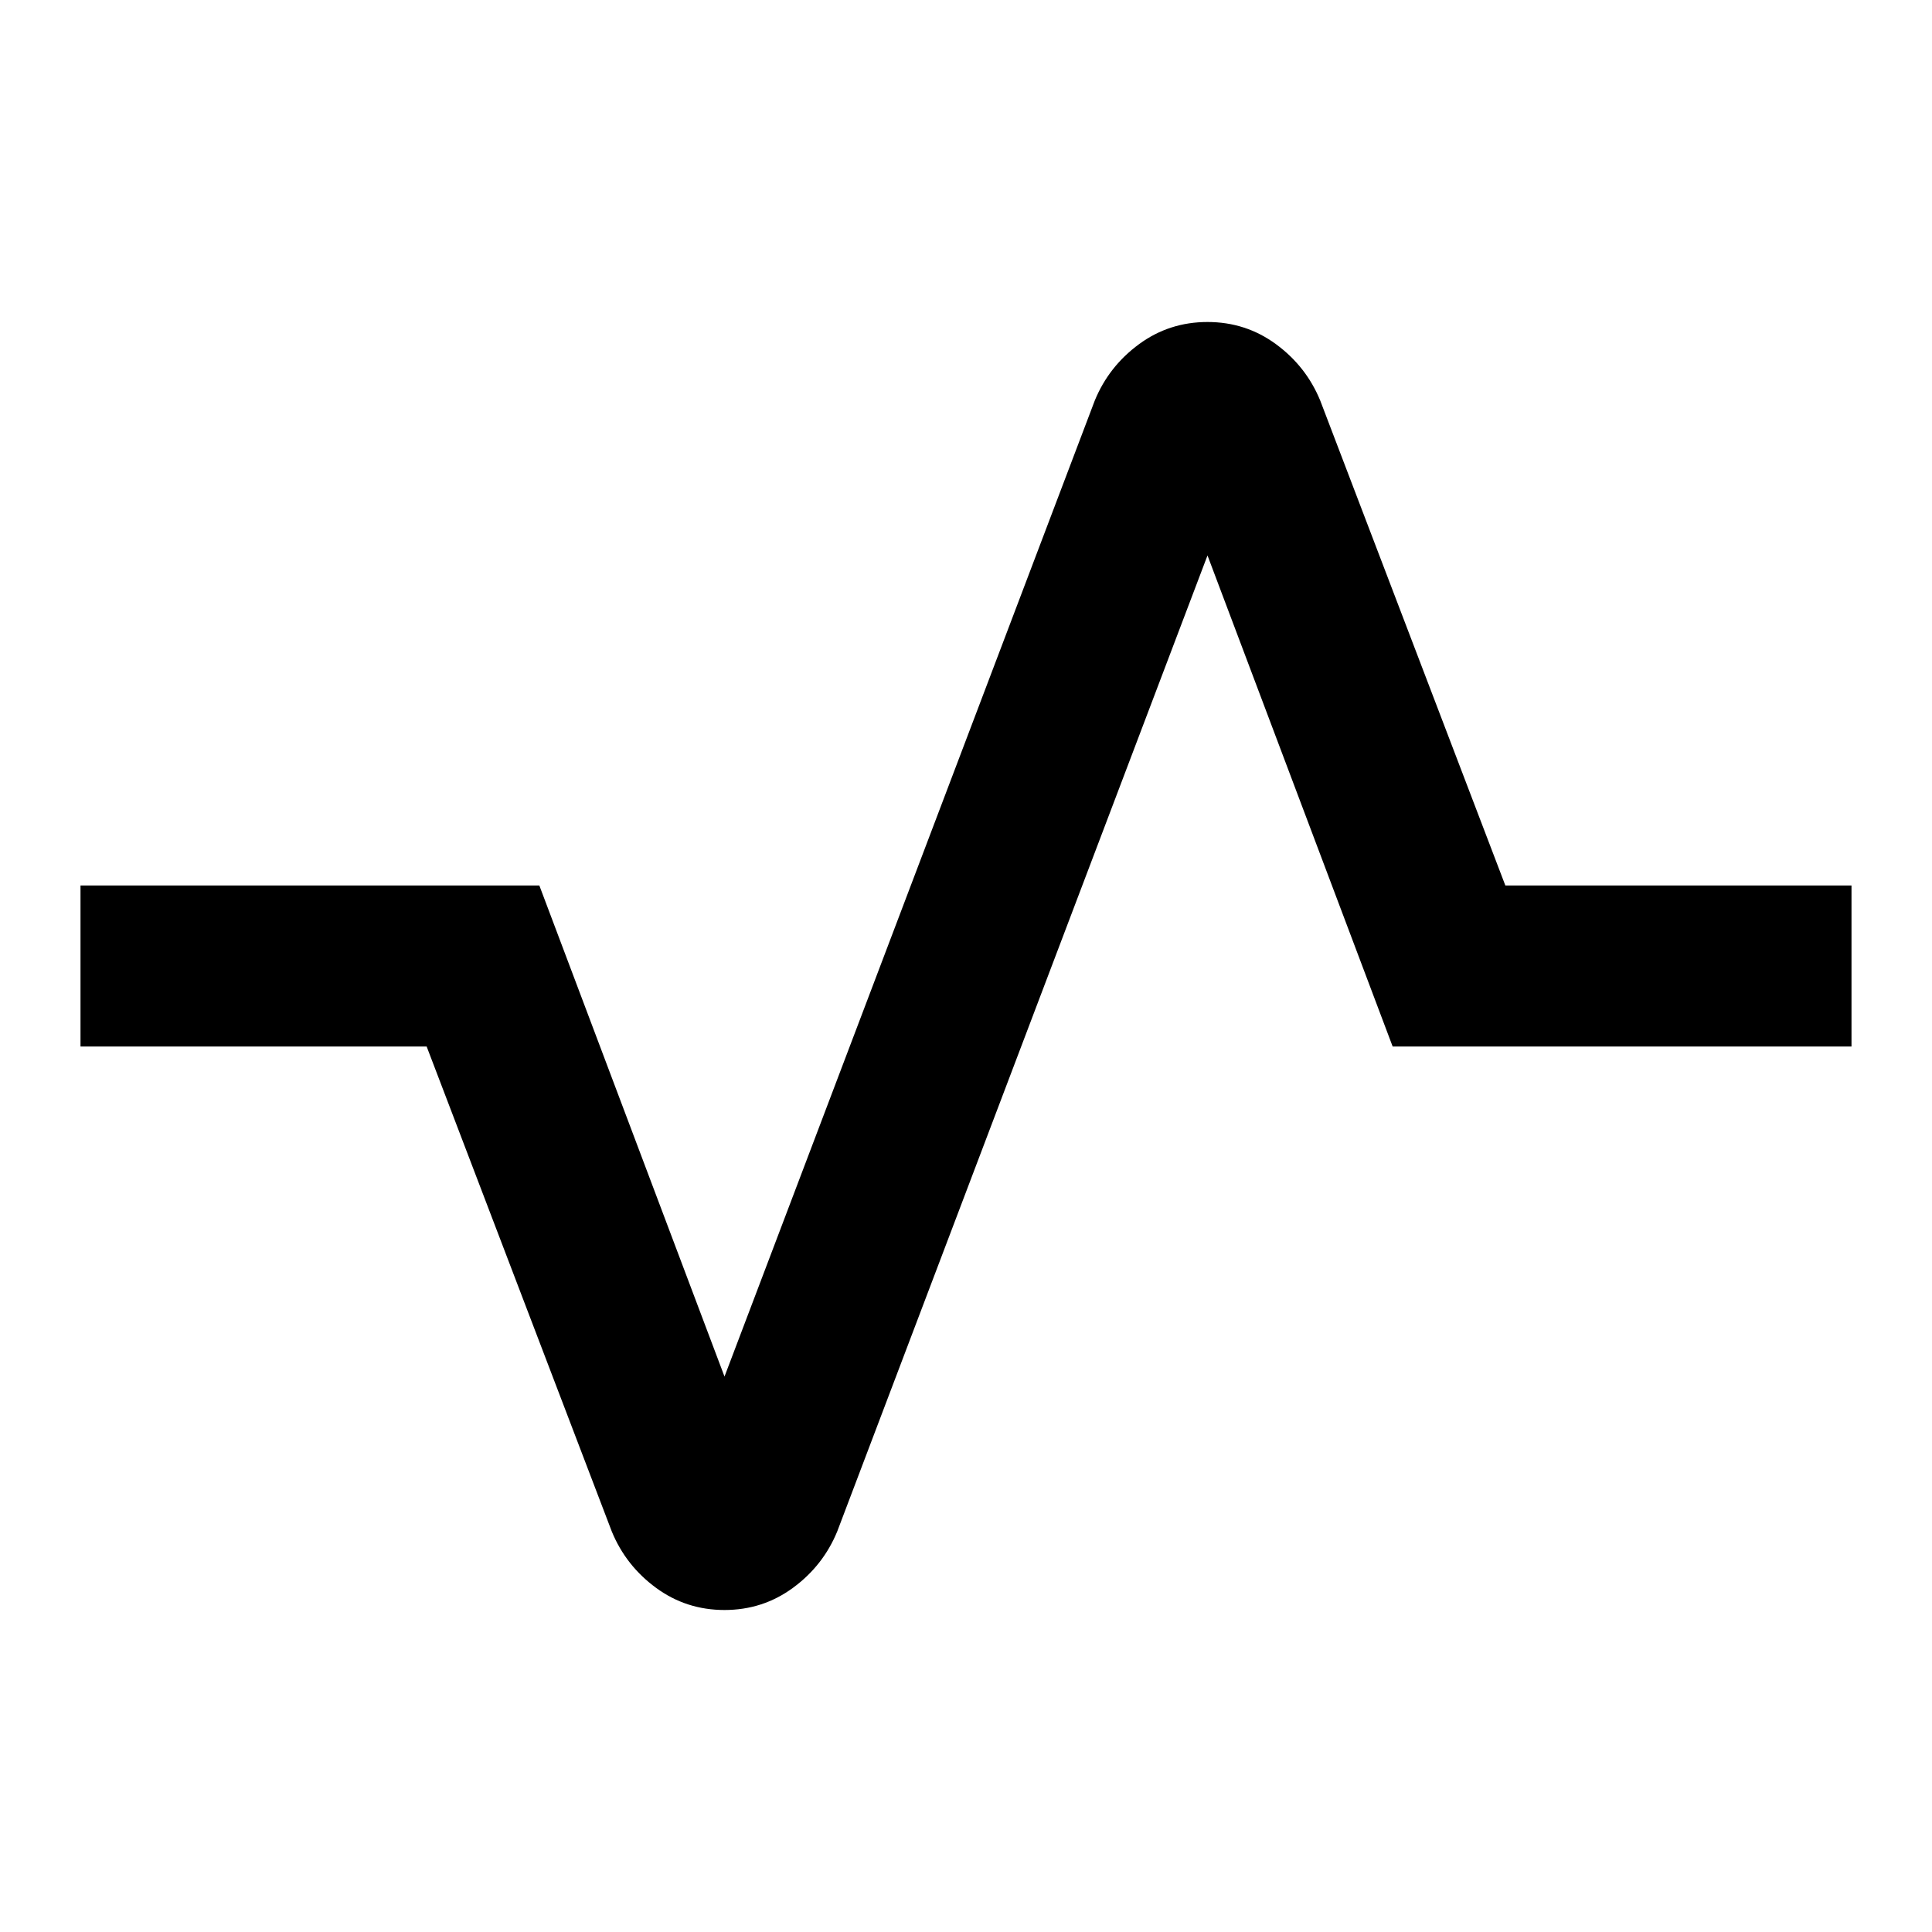
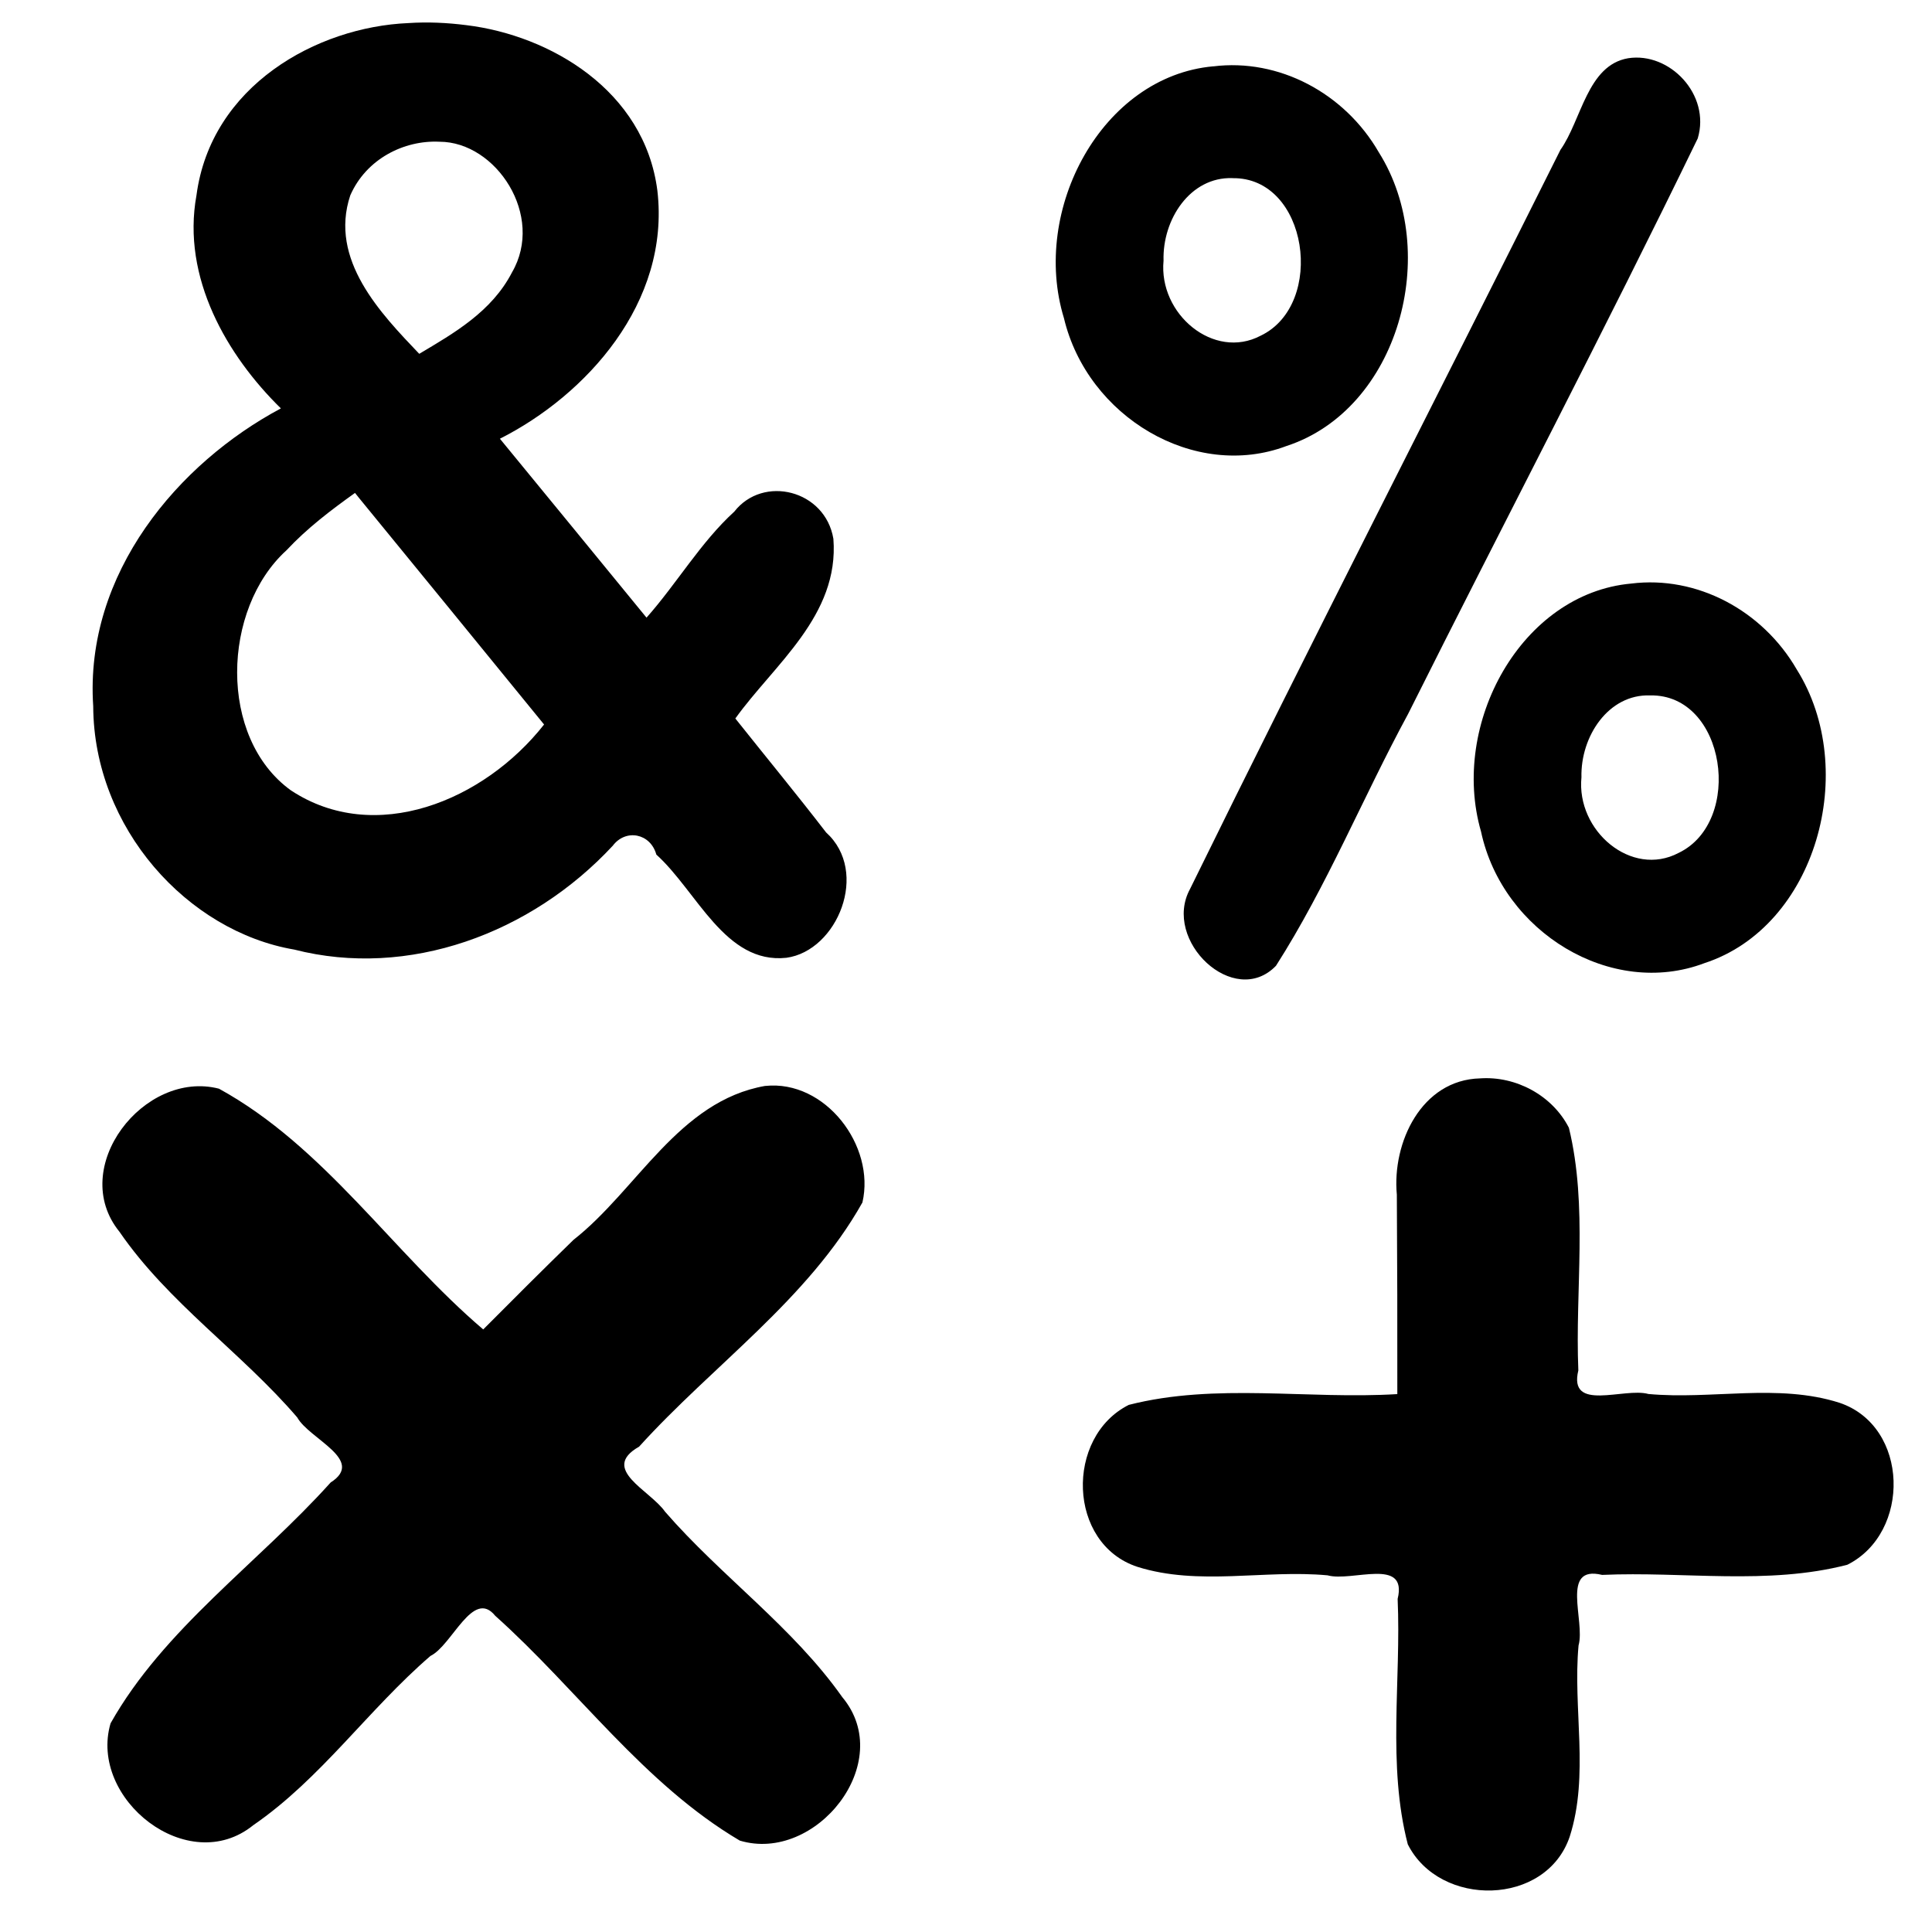
- <svg xmlns="http://www.w3.org/2000/svg" width="512" height="512" viewBox="0 0 24 24">
-   <path fill="currentColor" d="M9 20q-.475 0-.85-.275t-.55-.7L5.3 13H1v-2h5.7L9 17.1l4.6-12.125q.175-.425.55-.7T15 4t.85.275t.55.7L18.7 11H23v2h-5.7L15 6.9l-4.6 12.125q-.175.425-.55.7T9 20" />
+ <svg xmlns="http://www.w3.org/2000/svg" width="512" height="512" viewBox="0 0 36 36" version="1.1" id="svg6">
+   <defs id="defs10" />
+   <path id="path913" fill="currentColor" style="fill-opacity:1;stroke-width:1.196" d="m 30.339,1.085 c -0.764,0.13 -0.868,1.15 -1.263,1.708 -2.293,4.593 -4.639,9.16 -6.9,13.769 -0.528,0.964 0.822,2.24 1.6,1.434 0.947,-1.481 1.622,-3.144 2.463,-4.695 1.788,-3.574 3.664,-7.151 5.396,-10.722 0.244,-0.816 -0.524,-1.614 -1.296,-1.494 z m -7.733,0.151 c -2.072,0.187 -3.401,2.67 -2.781,4.692 0.438,1.841 2.435,3.029 4.146,2.383 C 26.059,7.629 26.867,4.706 25.692,2.838 25.055,1.733 23.828,1.084 22.606,1.237 Z m 0.356,2.084 c 1.414,-0.026 1.747,2.352 0.529,2.935 -0.874,0.461 -1.905,-0.403 -1.81,-1.398 -0.023,-0.77 0.498,-1.563 1.281,-1.538 z m 7.432,7.554 c -2.045,0.185 -3.378,2.613 -2.797,4.622 0.402,1.878 2.429,3.108 4.162,2.451 2.087,-0.68 2.893,-3.605 1.721,-5.472 -0.639,-1.104 -1.863,-1.754 -3.086,-1.601 z m 0.353,2.084 c 1.414,-0.028 1.749,2.351 0.531,2.935 -0.879,0.464 -1.909,-0.412 -1.81,-1.409 -0.019,-0.763 0.504,-1.553 1.279,-1.526 z" />
+   <path id="path4" fill="currentColor" style="fill-opacity:1;stroke:none;stroke-width:1.225;stroke-opacity:1" d="M 7.61,0.43 C 5.901,0.502 3.931,1.598 3.661,3.639 3.381,5.175 4.234,6.631 5.234,7.61 3.332,8.623 1.57,10.68 1.737,13.16 c 0.01,2.273 1.761,4.196 3.746,4.534 2.125,0.545 4.412,-0.295 5.936,-1.936 0.241,-0.319 0.701,-0.232 0.811,0.166 0.76,0.686 1.281,2.045 2.423,1.923 0.95,-0.129 1.555,-1.601 0.74,-2.336 -0.553,-0.718 -1.128,-1.415 -1.691,-2.123 0.72,-1.005 1.939,-1.915 1.827,-3.348 C 15.377,9.13 14.221,8.843 13.682,9.534 13.055,10.106 12.613,10.871 12.047,11.509 11.137,10.397 10.227,9.285 9.315,8.175 10.914,7.368 12.494,5.644 12.249,3.55 12.009,1.684 10.247,0.658 8.692,0.469 8.333,0.423 7.971,0.406 7.61,0.43 Z M 8.189,2.641 C 9.247,2.642 10.154,4.022 9.54,5.076 9.162,5.808 8.459,6.208 7.812,6.593 7.1,5.846 6.126,4.842 6.527,3.64 6.824,2.962 7.527,2.609 8.189,2.641 Z M 6.682,9.269 C 7.836,10.676 8.986,12.09 10.138,13.5 9.018,14.926 6.985,15.761 5.42,14.727 4.062,13.746 4.135,11.346 5.339,10.253 5.724,9.841 6.166,9.506 6.615,9.185 l 0.056,0.07 z" />
+   <path id="path1172" fill="currentColor" style="fill-opacity:1;stroke-width:2.625" d="m 27.578,20.094 c -1.091,0.028 -1.641,1.197 -1.55,2.167 0.008,1.239 0.011,2.477 0.009,3.716 -1.663,0.103 -3.381,-0.214 -5.004,0.201 -1.187,0.597 -1.145,2.59 0.162,3.018 1.144,0.36 2.365,0.049 3.542,0.158 0.454,0.127 1.497,-0.346 1.306,0.439 0.067,1.52 -0.195,3.09 0.189,4.573 0.596,1.184 2.579,1.158 3.018,-0.145 0.367,-1.149 0.055,-2.378 0.164,-3.561 0.129,-0.455 -0.348,-1.505 0.439,-1.314 1.518,-0.068 3.088,0.196 4.569,-0.189 1.189,-0.594 1.157,-2.579 -0.145,-3.018 -1.149,-0.367 -2.378,-0.055 -3.561,-0.164 -0.454,-0.127 -1.497,0.346 -1.306,-0.439 -0.062,-1.503 0.181,-3.052 -0.176,-4.522 -0.308,-0.602 -0.986,-0.967 -1.656,-0.92 z" />
+   <path id="path1159" fill="currentColor" style="fill-opacity:1;stroke-width:3.304" d="m 14.26,20.234 c -1.613,0.28 -2.39,1.941 -3.574,2.869 -0.566,0.551 -1.124,1.108 -1.682,1.669 C 7.317,23.334 6.047,21.366 4.08,20.286 2.686,19.927 1.256,21.758 2.226,22.952 c 0.91,1.325 2.271,2.246 3.313,3.46 0.222,0.403 1.279,0.792 0.622,1.212 -1.354,1.506 -3.11,2.727 -4.101,4.488 -0.412,1.409 1.445,2.882 2.659,1.898 1.262,-0.868 2.147,-2.159 3.302,-3.154 0.403,-0.196 0.791,-1.262 1.206,-0.749 1.535,1.374 2.767,3.133 4.558,4.19 1.416,0.426 2.927,-1.457 1.91,-2.673 -0.924,-1.309 -2.257,-2.251 -3.303,-3.456 -0.28,-0.402 -1.221,-0.792 -0.483,-1.212 1.375,-1.519 3.148,-2.744 4.161,-4.55 0.245,-1.057 -0.693,-2.289 -1.811,-2.171 z" />
</svg>
